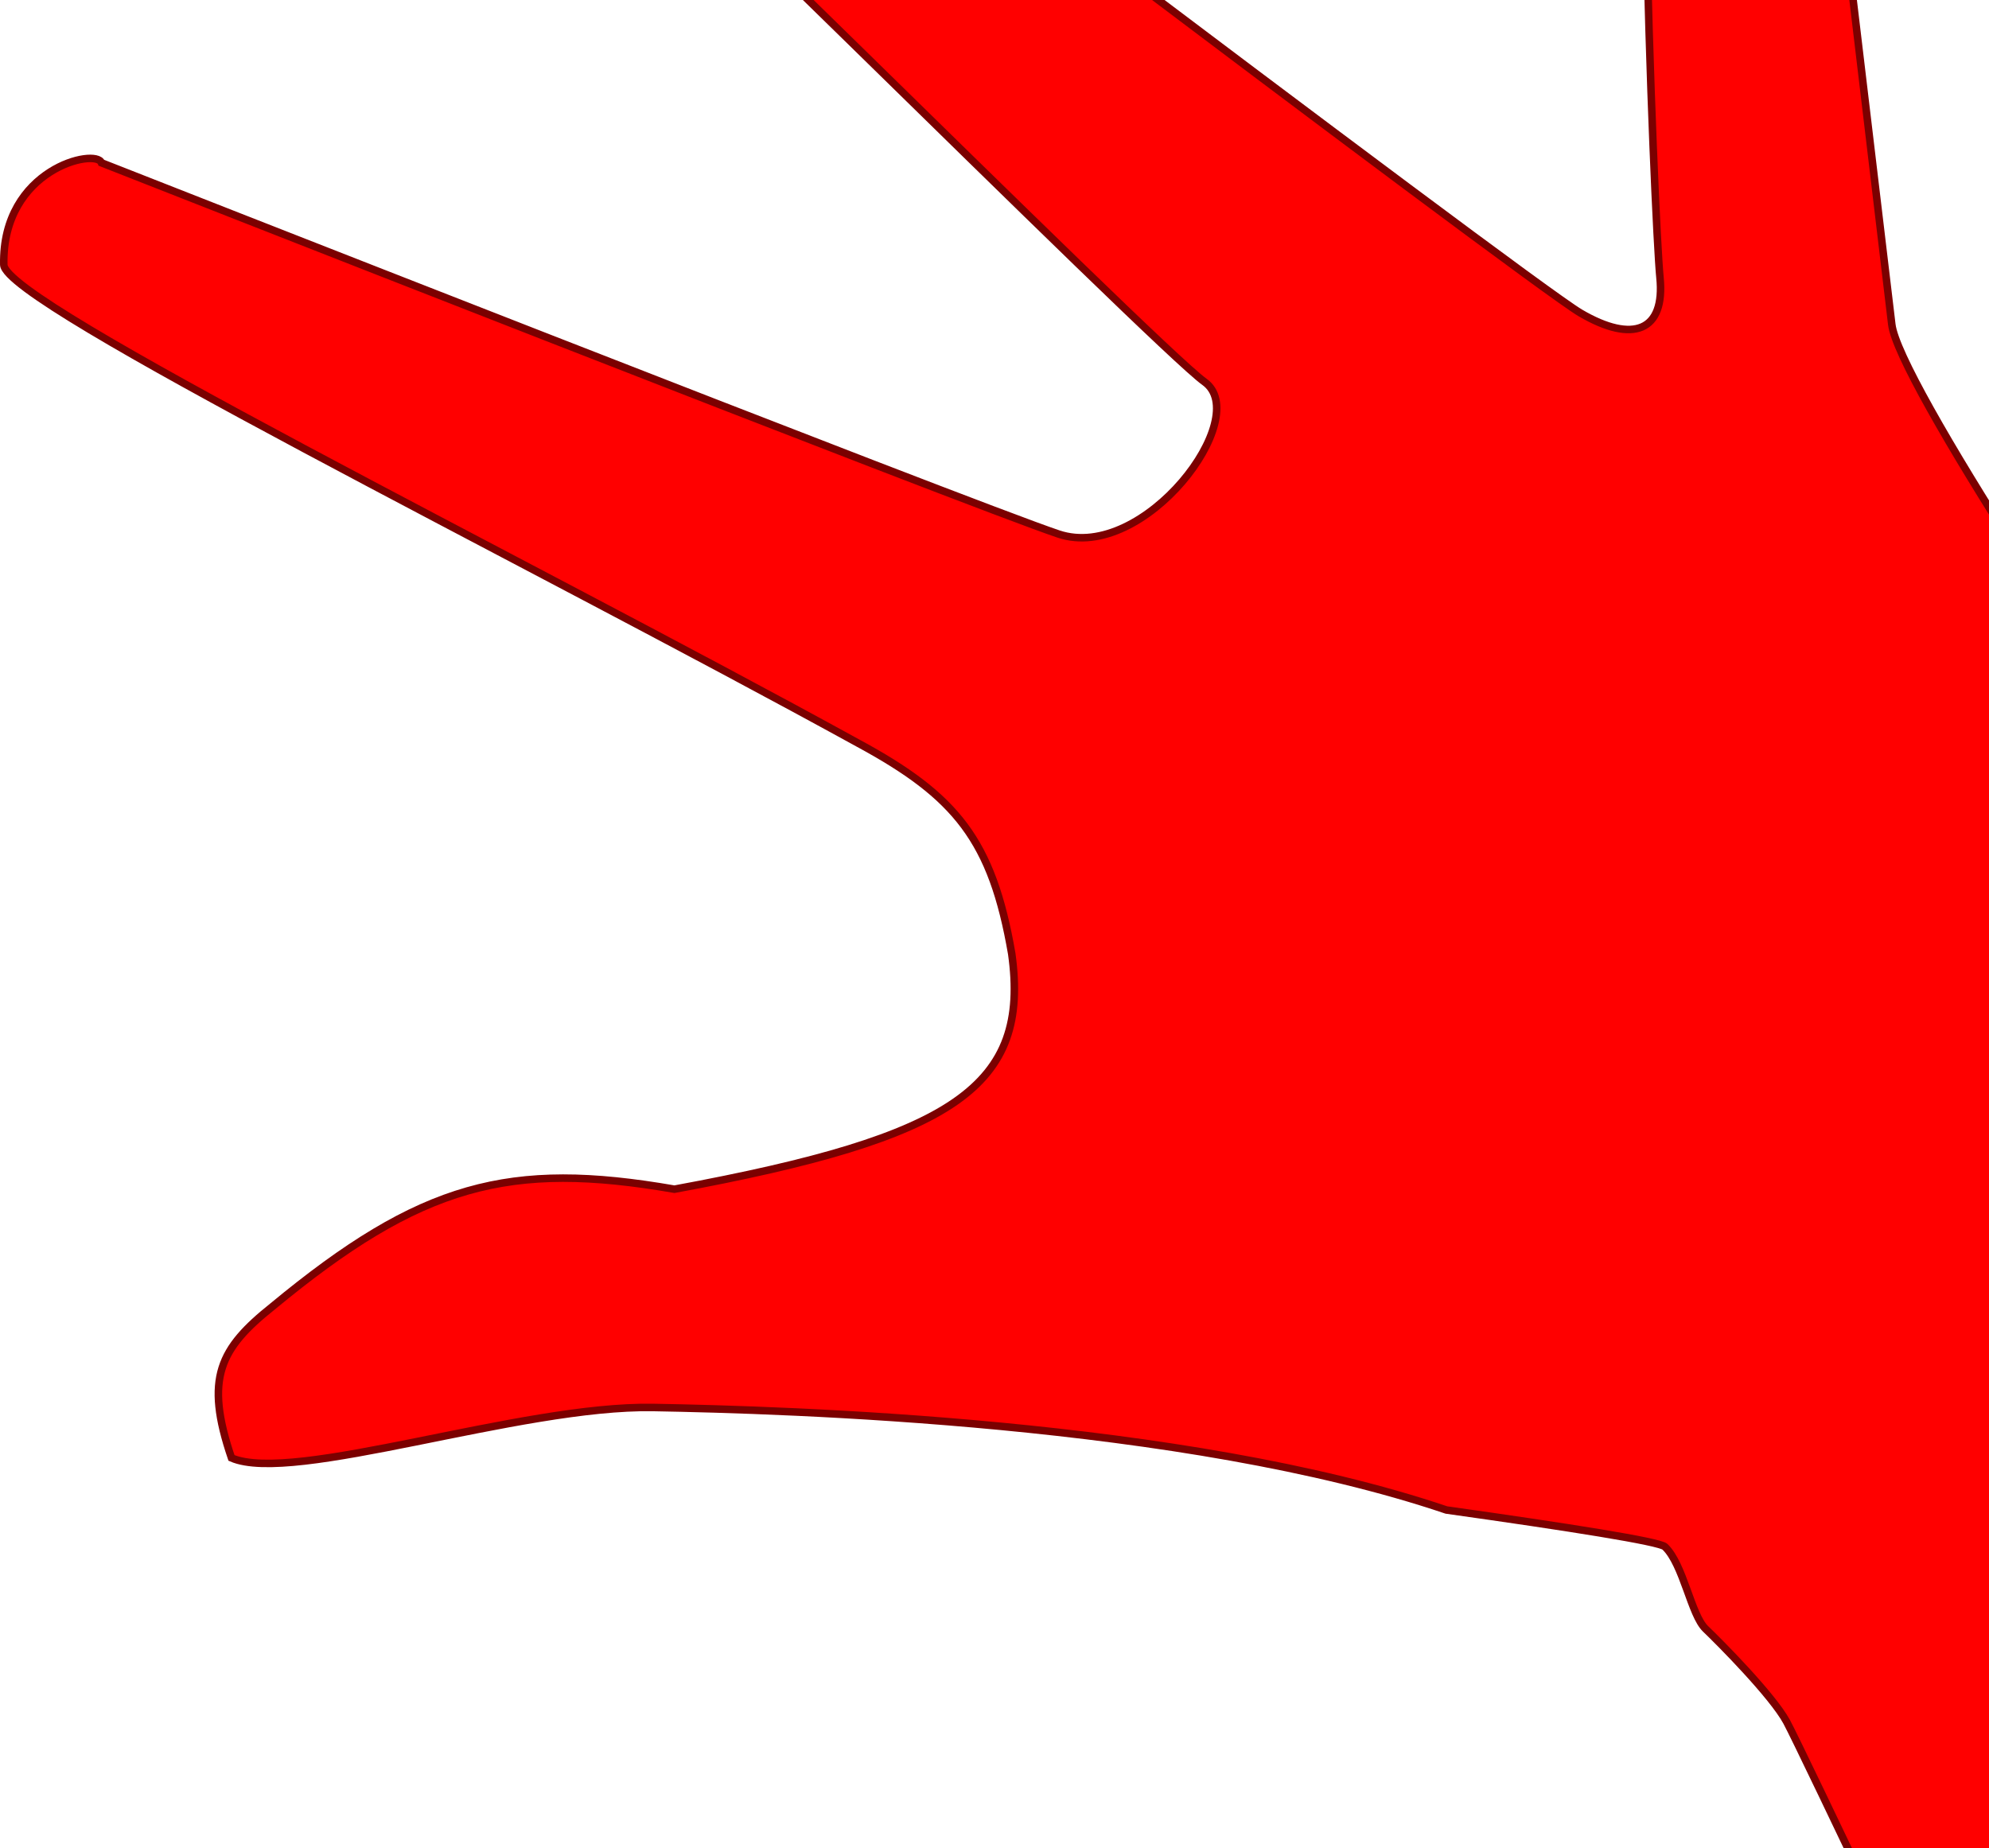
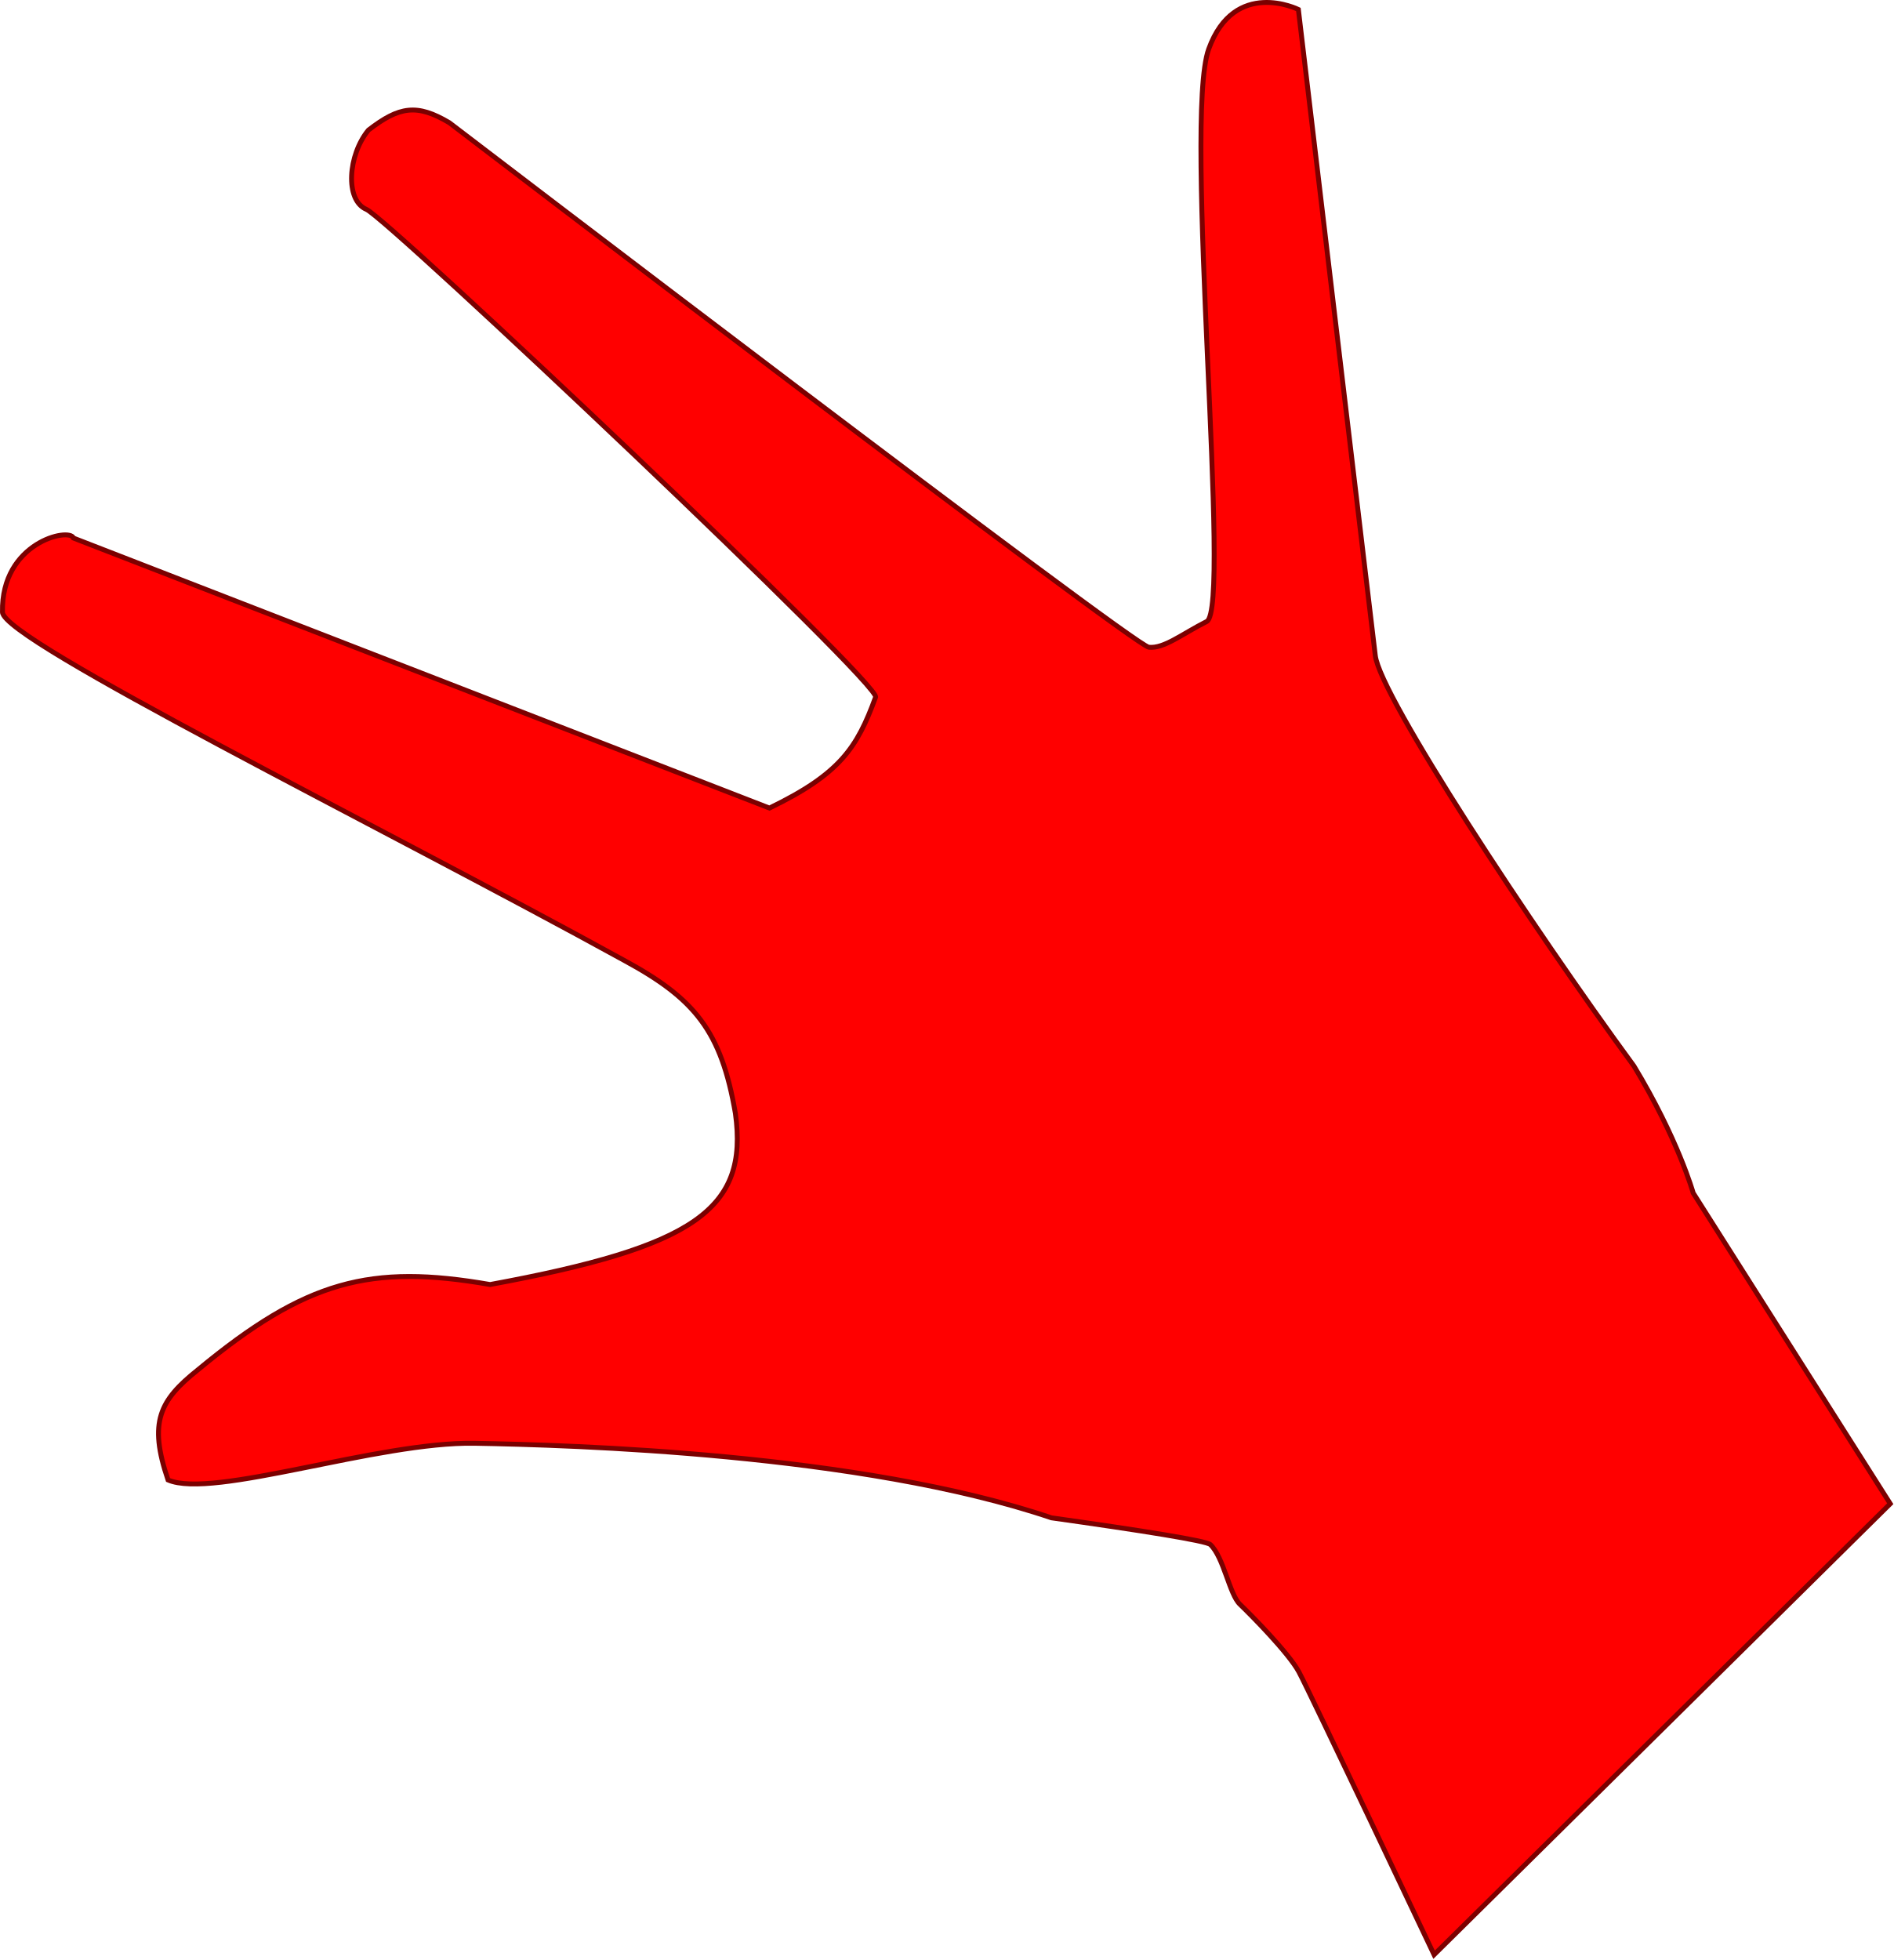
- <svg xmlns="http://www.w3.org/2000/svg" width="1057" height="982" viewBox="0 0 1057 982" fill="none">
-   <path d="M53.923 86.526C53.923 86.526 517.045 268.633 562.548 283.831C608.051 299.029 666.217 221.616 640.073 202.937C613.928 184.258 283.7 -146.997 267.944 -153.694C252.188 -160.39 254.51 -193.457 269.467 -211.611C292.048 -229.05 304.952 -231.061 328.615 -217.002C328.615 -217.002 811.71 149.814 839.822 166.306C867.934 182.798 885.009 175.968 882.146 147.49C879.283 119.012 864.701 -218.742 883.576 -270.826C902.451 -322.909 949.114 -299.782 949.114 -299.782C949.114 -299.782 1001.72 142.713 1005.34 172.438C1008.96 202.162 1119.42 370.156 1194.33 472.317C1226.64 525.683 1237.66 565.115 1237.66 565.115L1381.69 792.216L1048.29 1121.8C1048.29 1121.8 957.083 929.13 949.482 915.099C941.882 901.068 914.134 873.126 906.396 865.71C898.658 858.294 894.642 831.504 884.793 822.066C881.902 819.295 834.367 811.771 768.65 802.524C629.139 755.354 417.719 749.301 347.094 748.039C276.47 746.778 155.838 789.079 123.017 774.851C108.56 732.457 116.978 716.607 144.735 694.453C223.866 628.935 270.804 616.81 358.407 632.03C508.186 604.393 547.386 576.992 537.667 506.94C527.28 446.605 508.086 423.116 456.036 394.972C275.966 295.967 2.455 161.353 2.015 140.69C0.992 89.535 51.241 78.59 53.923 86.526Z" fill="#FF0000" stroke="#7B0000" stroke-width="4" stroke-linecap="round" />
+ <svg xmlns="http://www.w3.org/2000/svg" viewBox="0 0 1549 1603" fill="none">
+   <path d="M60.11 440.063L629.337 660.877C687.21 632.9 701.016 611.48 716.099 570.344C724.897 563.617 317.264 178.715 299.631 171.221C281.998 163.727 284.597 126.719 301.336 106.403C326.607 86.886 341.049 84.635 367.532 100.37C367.532 100.37 927.282 528.069 939.649 529.349C952.015 530.629 966.415 518.755 987.015 508.291C1007.62 497.828 967.492 98.422 988.616 40.133C1009.74 -18.157 1061.96 7.726 1061.96 7.726C1061.96 7.726 1120.83 502.945 1124.89 536.211C1128.94 569.477 1252.56 757.488 1336.4 871.821C1372.56 931.546 1384.89 975.676 1384.89 975.676L1546.08 1229.84L1172.96 1598.69C1172.96 1598.69 1070.88 1383.06 1062.37 1367.36C1053.87 1351.66 1022.81 1320.39 1014.15 1312.09C1005.49 1303.79 1001 1273.81 989.978 1263.24C986.742 1260.14 933.543 1251.72 859.996 1241.37C703.863 1188.58 467.251 1181.81 388.212 1180.4C309.173 1178.98 174.167 1226.33 137.437 1210.4C121.257 1162.96 130.678 1145.22 161.742 1120.42C250.301 1047.1 302.832 1033.53 400.872 1050.56C568.498 1019.63 612.368 988.968 601.491 910.569C589.867 843.045 568.387 816.758 510.134 785.26C308.609 674.459 2.51 523.806 2.017 500.68C0.872 443.431 57.108 431.181 60.11 440.063Z" fill="#FF0000" stroke="#7B0000" stroke-width="4" stroke-linecap="round" />
</svg>
